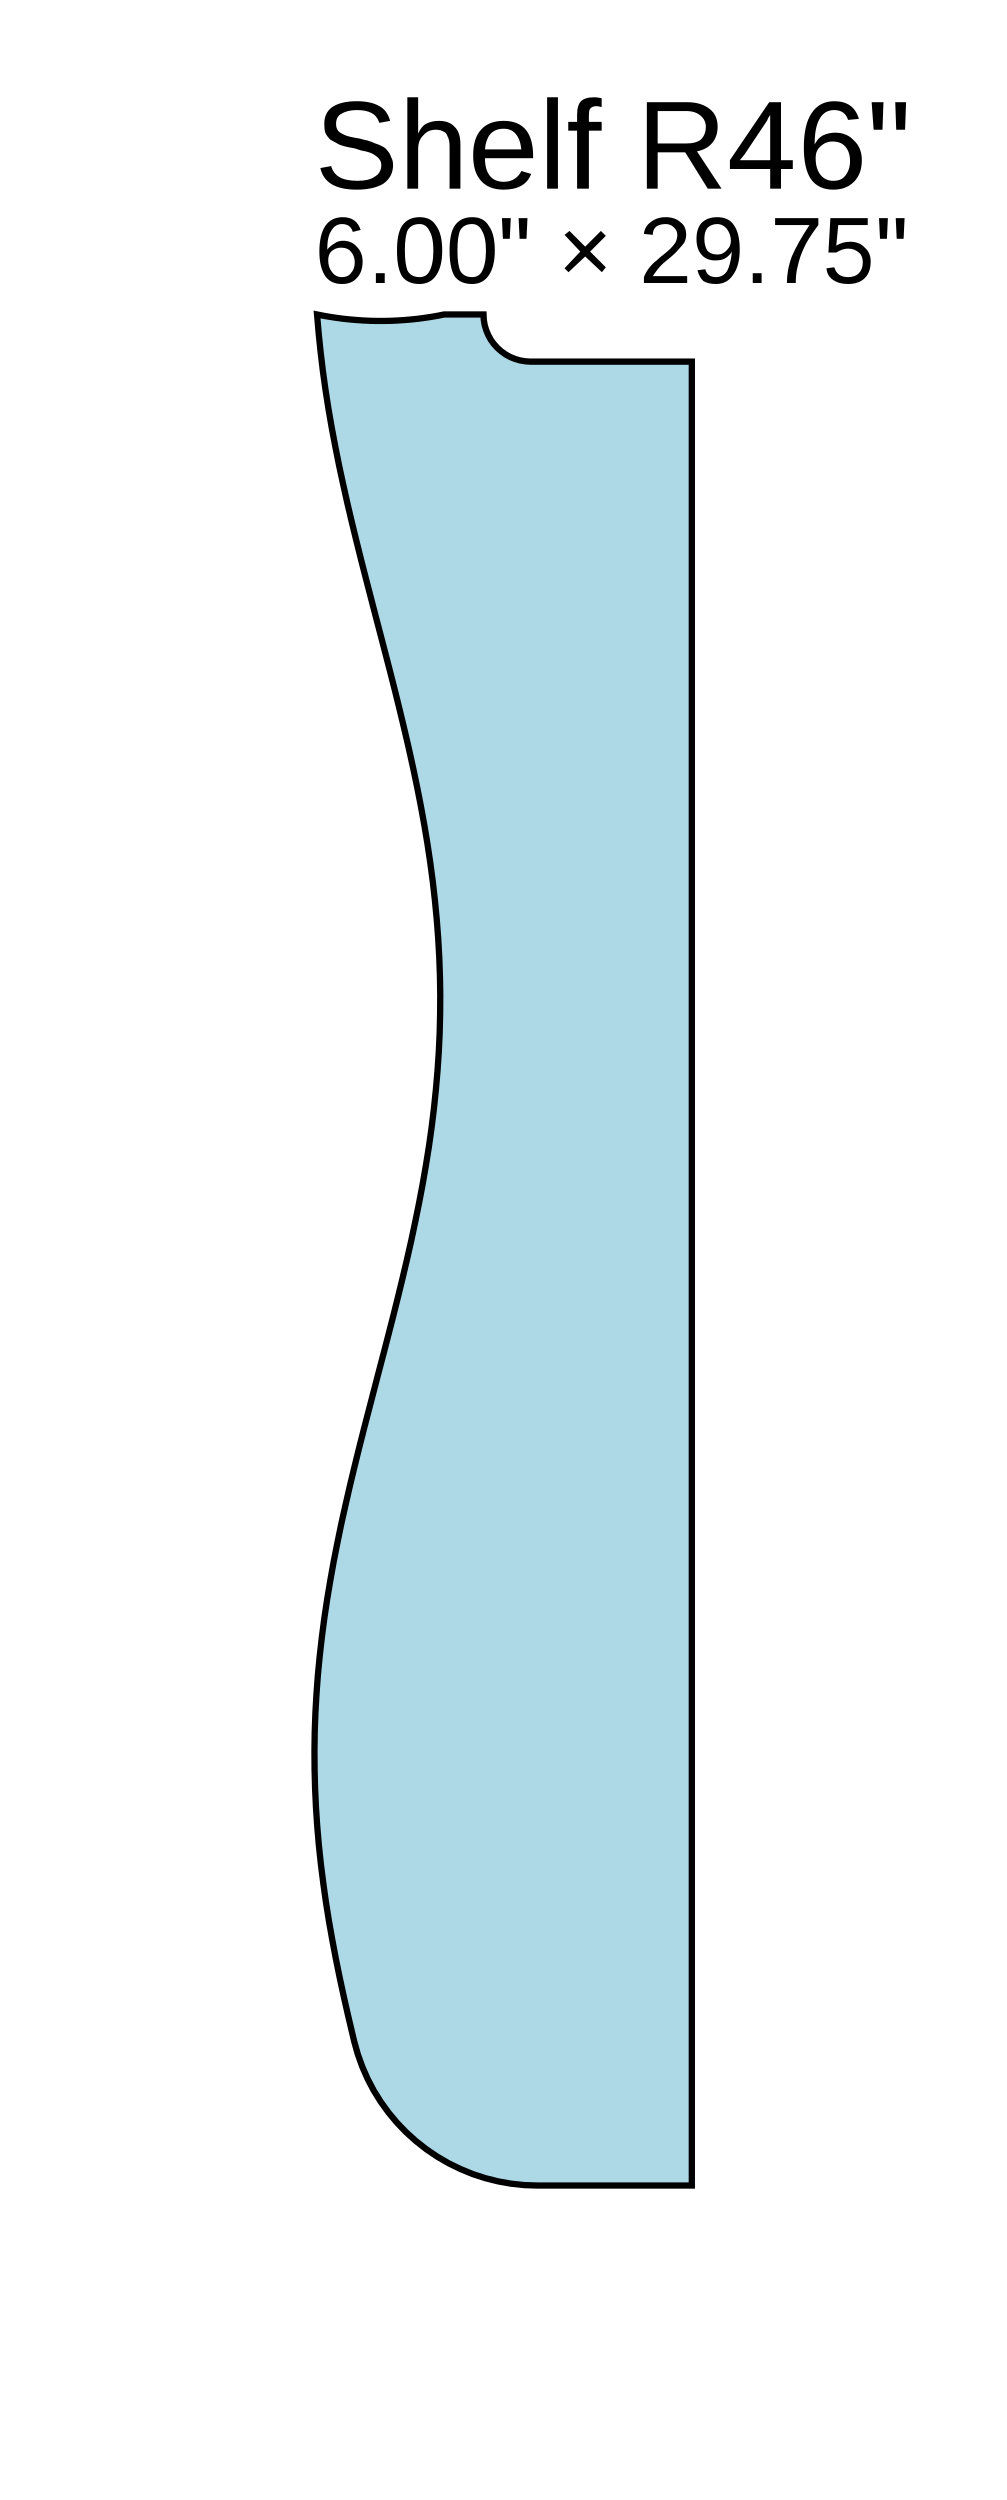
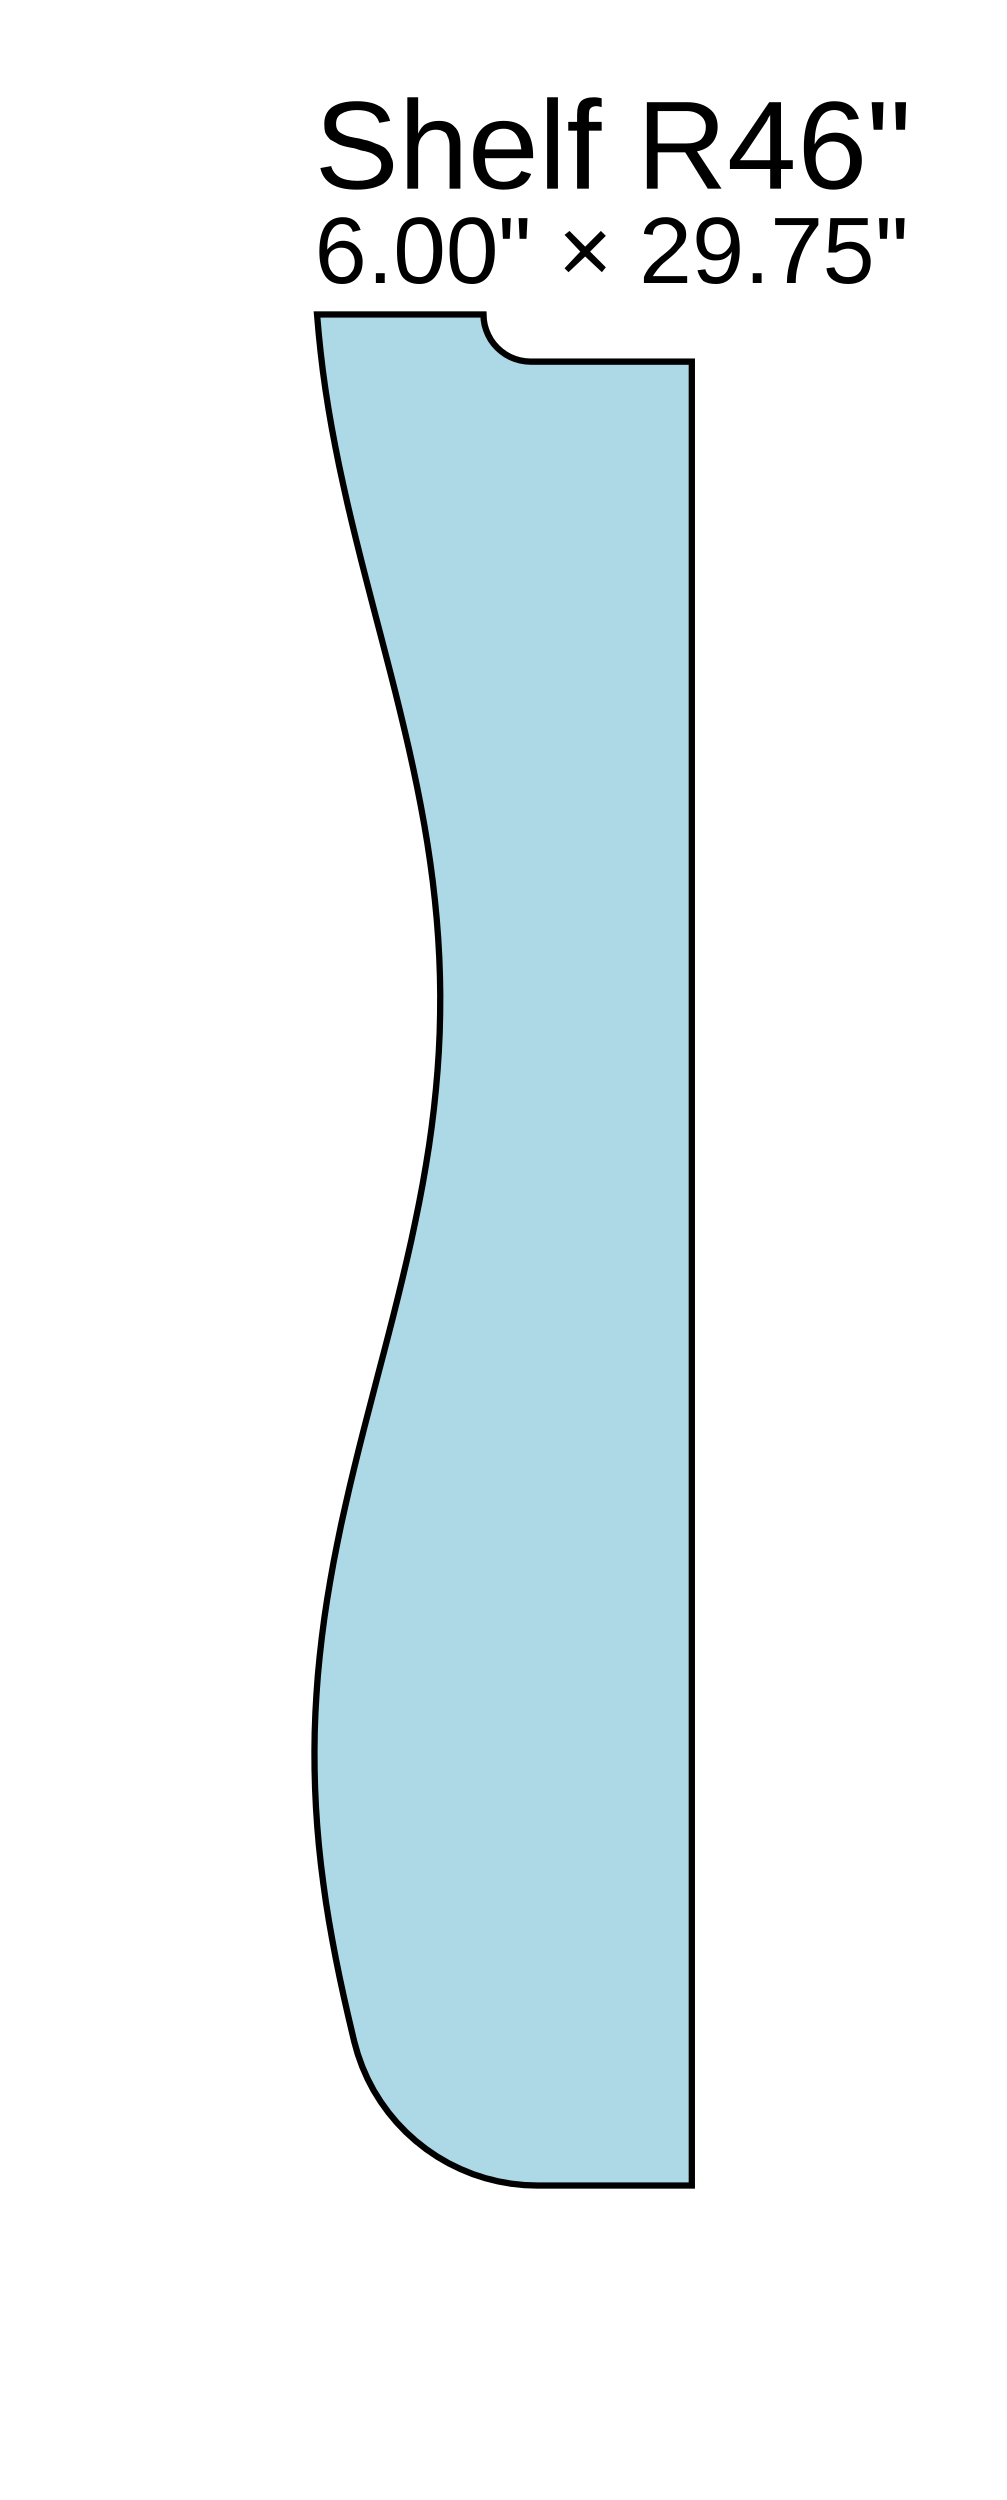
<svg xmlns="http://www.w3.org/2000/svg" width="16in" height="39.75in" viewBox="37 -5.75 16 39.75">
-   <path d="M 48.0,0.0 L 45.438,0.0 L 45.438,0.0 L 45.354,-0.005 L 45.271,-0.019 L 45.19,-0.042 L 45.112,-0.074 L 45.038,-0.115 L 44.97,-0.164 L 44.907,-0.22 L 44.851,-0.282 L 44.802,-0.351 L 44.762,-0.425 L 44.73,-0.502 L 44.706,-0.583 L 44.692,-0.666 L 44.688,-0.75 L 44.25,-0.75 L 44.062,-0.75 L 43.957,-0.729 L 43.852,-0.711 L 43.746,-0.695 L 43.64,-0.681 L 43.533,-0.67 L 43.426,-0.661 L 43.32,-0.654 L 43.213,-0.649 L 43.105,-0.647 L 42.998,-0.647 L 42.891,-0.649 L 42.784,-0.654 L 42.677,-0.661 L 42.571,-0.67 L 42.464,-0.681 L 42.358,-0.695 L 42.252,-0.711 L 42.146,-0.729 L 42.041,-0.75 L 42.067,-0.449 L 42.098,-0.149 L 42.134,0.152 L 42.176,0.452 L 42.223,0.753 L 42.275,1.053 L 42.332,1.354 L 42.392,1.654 L 42.457,1.955 L 42.524,2.255 L 42.595,2.556 L 42.668,2.856 L 42.743,3.157 L 42.82,3.457 L 42.898,3.758 L 42.976,4.058 L 43.055,4.359 L 43.133,4.659 L 43.211,4.96 L 43.287,5.26 L 43.361,5.561 L 43.433,5.861 L 43.503,6.162 L 43.569,6.462 L 43.632,6.763 L 43.691,7.063 L 43.746,7.364 L 43.796,7.664 L 43.841,7.965 L 43.881,8.265 L 43.915,8.566 L 43.944,8.866 L 43.967,9.167 L 43.984,9.467 L 43.995,9.768 L 44,10.068 L 43.998,10.369 L 43.991,10.669 L 43.977,10.97 L 43.957,11.27 L 43.931,11.571 L 43.9,11.871 L 43.863,12.172 L 43.821,12.472 L 43.773,12.773 L 43.721,13.073 L 43.664,13.374 L 43.603,13.674 L 43.539,13.975 L 43.471,14.275 L 43.4,14.576 L 43.327,14.876 L 43.252,15.177 L 43.175,15.477 L 43.097,15.778 L 43.018,16.078 L 42.94,16.379 L 42.862,16.679 L 42.784,16.98 L 42.708,17.28 L 42.634,17.581 L 42.562,17.881 L 42.493,18.182 L 42.426,18.482 L 42.364,18.783 L 42.305,19.083 L 42.251,19.384 L 42.201,19.684 L 42.156,19.985 L 42.117,20.285 L 42.083,20.586 L 42.054,20.886 L 42.032,21.187 L 42.015,21.487 L 42.004,21.788 L 42,22.088 L 42.002,22.389 L 42.01,22.689 L 42.024,22.99 L 42.044,23.29 L 42.07,23.591 L 42.102,23.891 L 42.14,24.192 L 42.182,24.492 L 42.23,24.793 L 42.283,25.093 L 42.34,25.394 L 42.401,25.694 L 42.466,25.995 L 42.534,26.295 L 42.605,26.596 L 42.632,26.71 L 42.689,26.912 L 42.76,27.11 L 42.844,27.302 L 42.942,27.489 L 43.053,27.667 L 43.176,27.838 L 43.311,28 L 43.456,28.151 L 43.612,28.292 L 43.777,28.422 L 43.951,28.54 L 44.133,28.646 L 44.322,28.738 L 44.517,28.818 L 44.717,28.883 L 44.921,28.934 L 45.128,28.971 L 45.337,28.993 L 45.547,29.0 L 48.0,29.0 Z" fill="lightblue" stroke="black" stroke-width="0.1" />
+   <path d="M 48.0,0.0 L 45.438,0.0 L 45.438,0.0 L 45.354,-0.005 L 45.271,-0.019 L 45.19,-0.042 L 45.112,-0.074 L 45.038,-0.115 L 44.97,-0.164 L 44.907,-0.22 L 44.851,-0.282 L 44.802,-0.351 L 44.762,-0.425 L 44.73,-0.502 L 44.706,-0.583 L 44.692,-0.666 L 44.688,-0.75 L 44.062,-0.75 L 42.041,-0.75 L 42.067,-0.449 L 42.098,-0.149 L 42.134,0.152 L 42.176,0.452 L 42.223,0.753 L 42.275,1.053 L 42.332,1.354 L 42.392,1.654 L 42.457,1.955 L 42.524,2.255 L 42.595,2.556 L 42.668,2.856 L 42.743,3.157 L 42.82,3.457 L 42.898,3.758 L 42.976,4.058 L 43.055,4.359 L 43.133,4.659 L 43.211,4.96 L 43.287,5.26 L 43.361,5.561 L 43.433,5.861 L 43.503,6.162 L 43.569,6.462 L 43.632,6.763 L 43.691,7.063 L 43.746,7.364 L 43.796,7.664 L 43.841,7.965 L 43.881,8.265 L 43.915,8.566 L 43.944,8.866 L 43.967,9.167 L 43.984,9.467 L 43.995,9.768 L 44,10.068 L 43.998,10.369 L 43.991,10.669 L 43.977,10.97 L 43.957,11.27 L 43.931,11.571 L 43.9,11.871 L 43.863,12.172 L 43.821,12.472 L 43.773,12.773 L 43.721,13.073 L 43.664,13.374 L 43.603,13.674 L 43.539,13.975 L 43.471,14.275 L 43.4,14.576 L 43.327,14.876 L 43.252,15.177 L 43.175,15.477 L 43.097,15.778 L 43.018,16.078 L 42.94,16.379 L 42.862,16.679 L 42.784,16.98 L 42.708,17.28 L 42.634,17.581 L 42.562,17.881 L 42.493,18.182 L 42.426,18.482 L 42.364,18.783 L 42.305,19.083 L 42.251,19.384 L 42.201,19.684 L 42.156,19.985 L 42.117,20.285 L 42.083,20.586 L 42.054,20.886 L 42.032,21.187 L 42.015,21.487 L 42.004,21.788 L 42,22.088 L 42.002,22.389 L 42.01,22.689 L 42.024,22.99 L 42.044,23.29 L 42.07,23.591 L 42.102,23.891 L 42.14,24.192 L 42.182,24.492 L 42.23,24.793 L 42.283,25.093 L 42.34,25.394 L 42.401,25.694 L 42.466,25.995 L 42.534,26.295 L 42.605,26.596 L 42.632,26.71 L 42.689,26.912 L 42.76,27.11 L 42.844,27.302 L 42.942,27.489 L 43.053,27.667 L 43.176,27.838 L 43.311,28 L 43.456,28.151 L 43.612,28.292 L 43.777,28.422 L 43.951,28.54 L 44.133,28.646 L 44.322,28.738 L 44.517,28.818 L 44.717,28.883 L 44.921,28.934 L 45.128,28.971 L 45.337,28.993 L 45.547,29.0 L 48.0,29.0 Z" fill="lightblue" stroke="black" stroke-width="0.1" />
  <text x="42" y="-2.75" font-size="2" font-family="Arial">
    Shelf R46"
  </text>
  <text x="42" y="-1.25" font-size="1.5" font-family="Arial">
    6.00" × 29.75"
  </text>
</svg>
